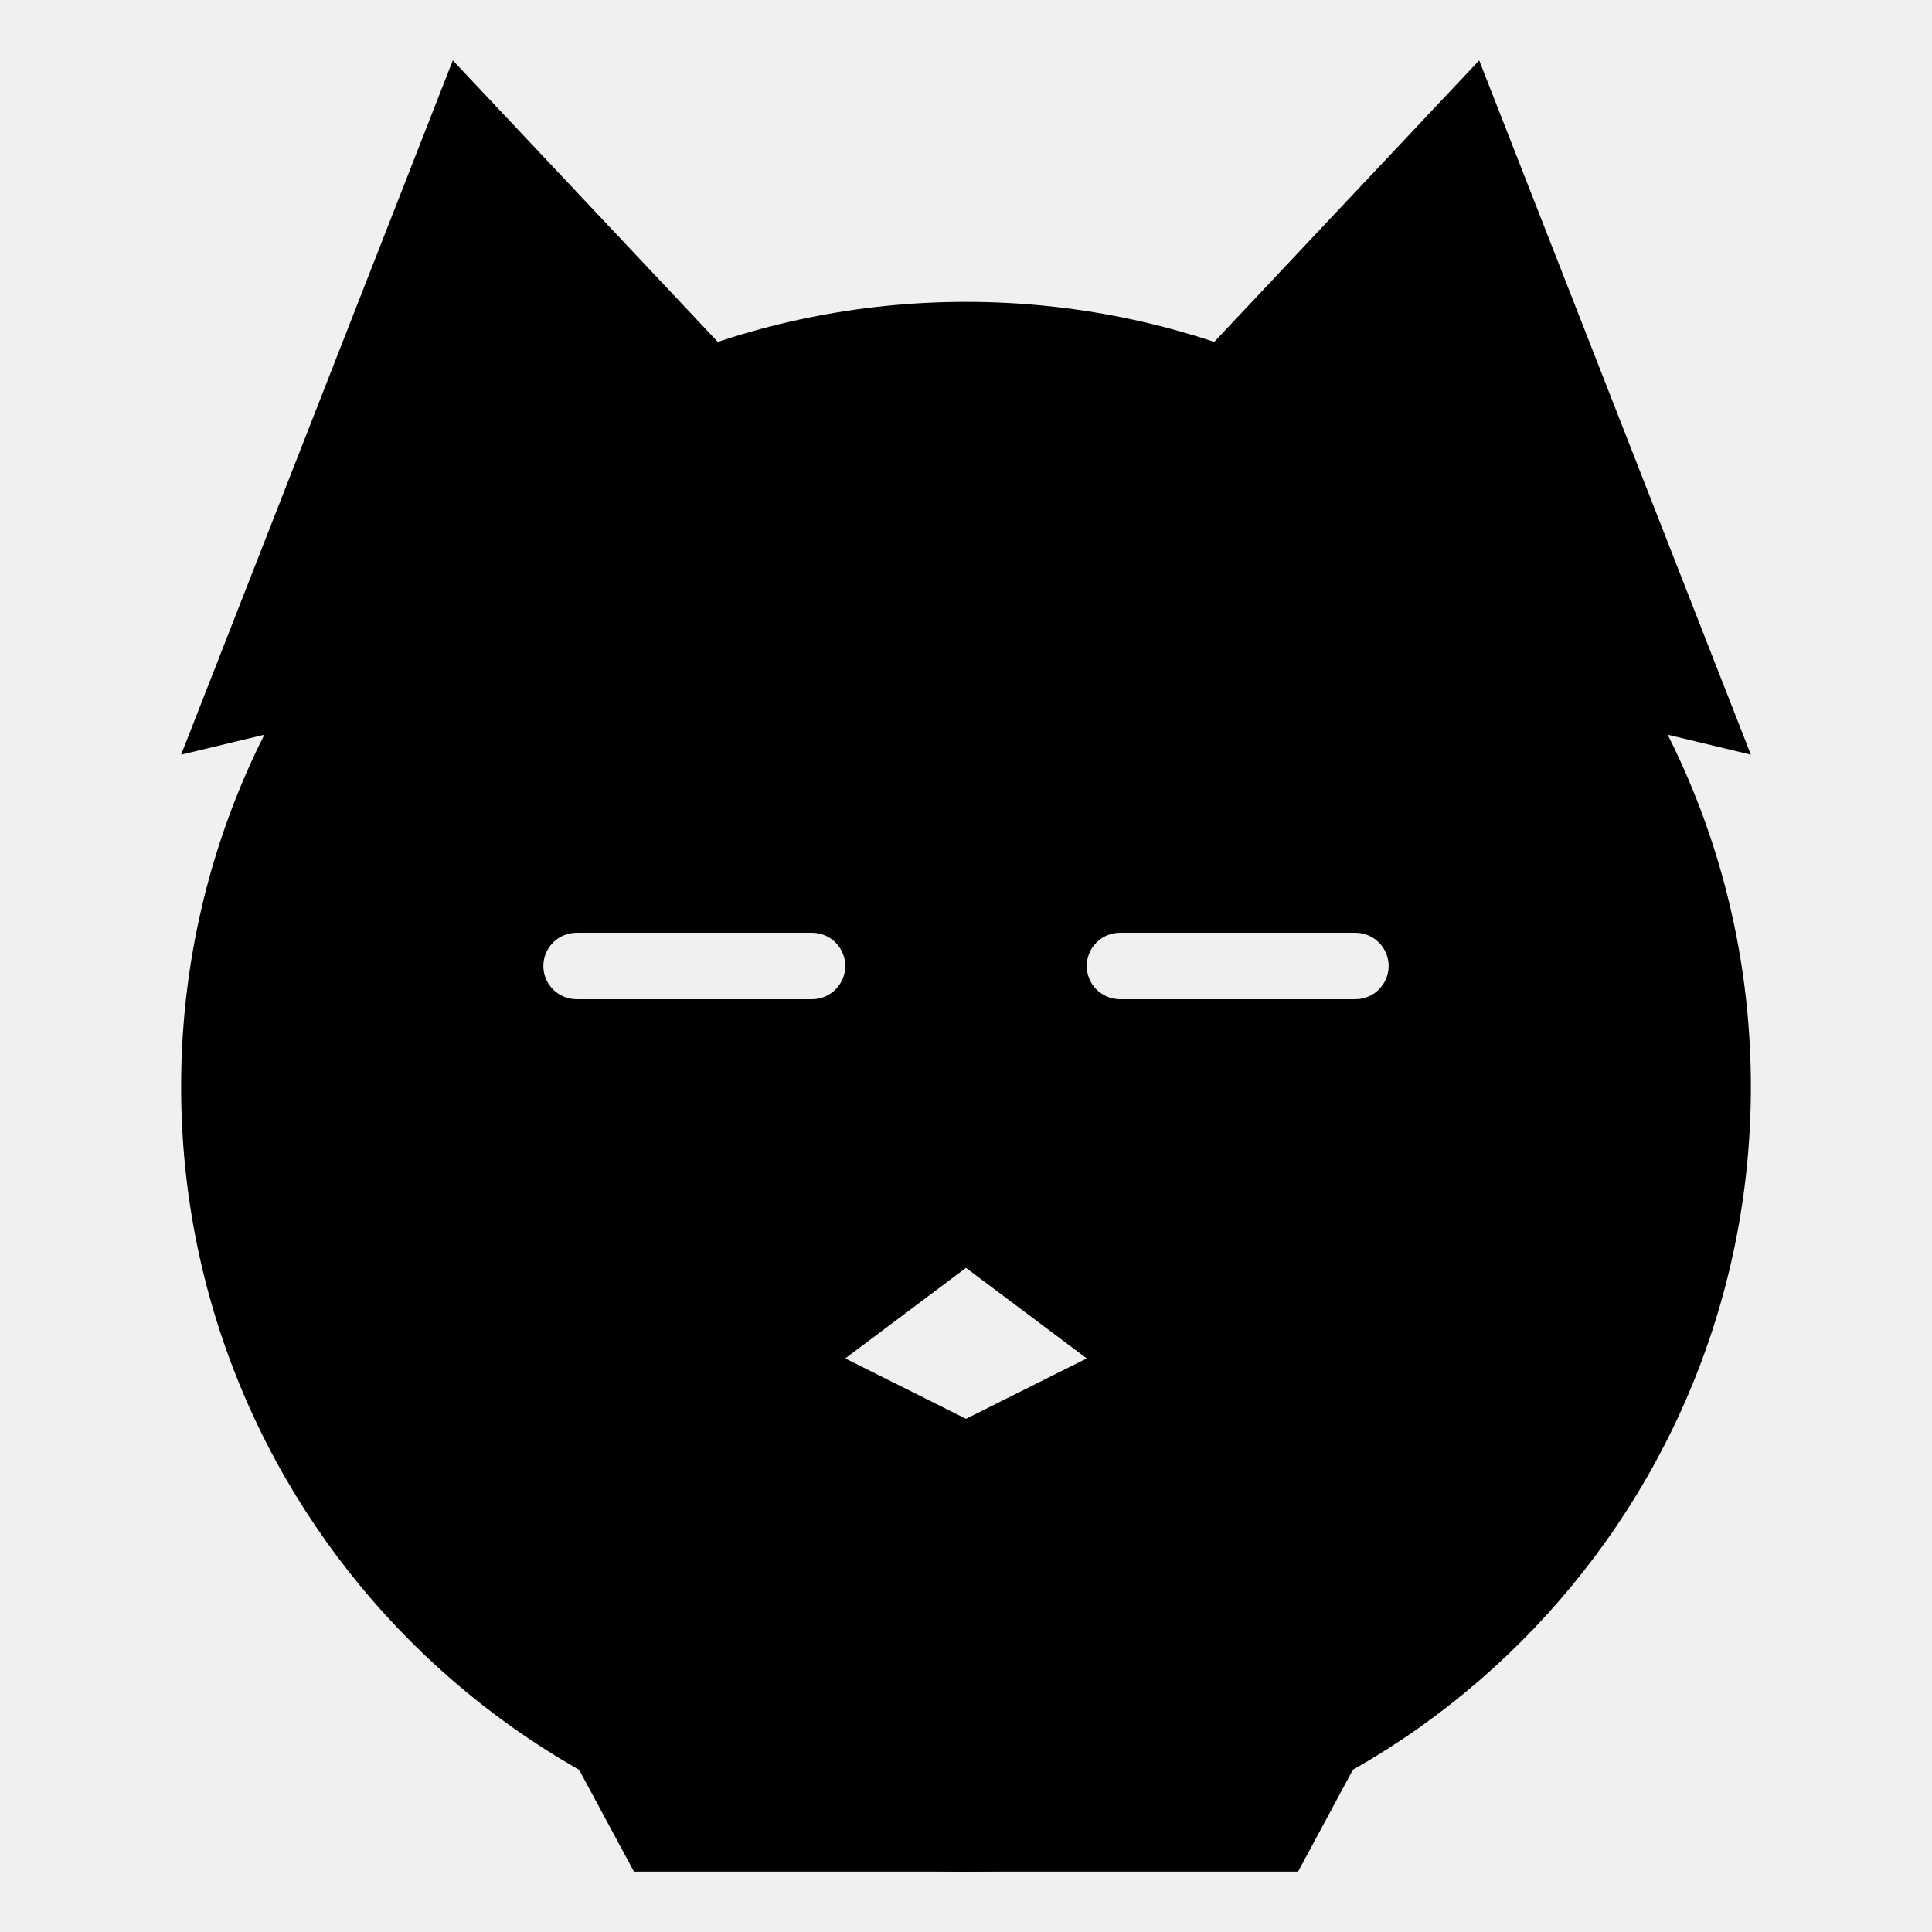
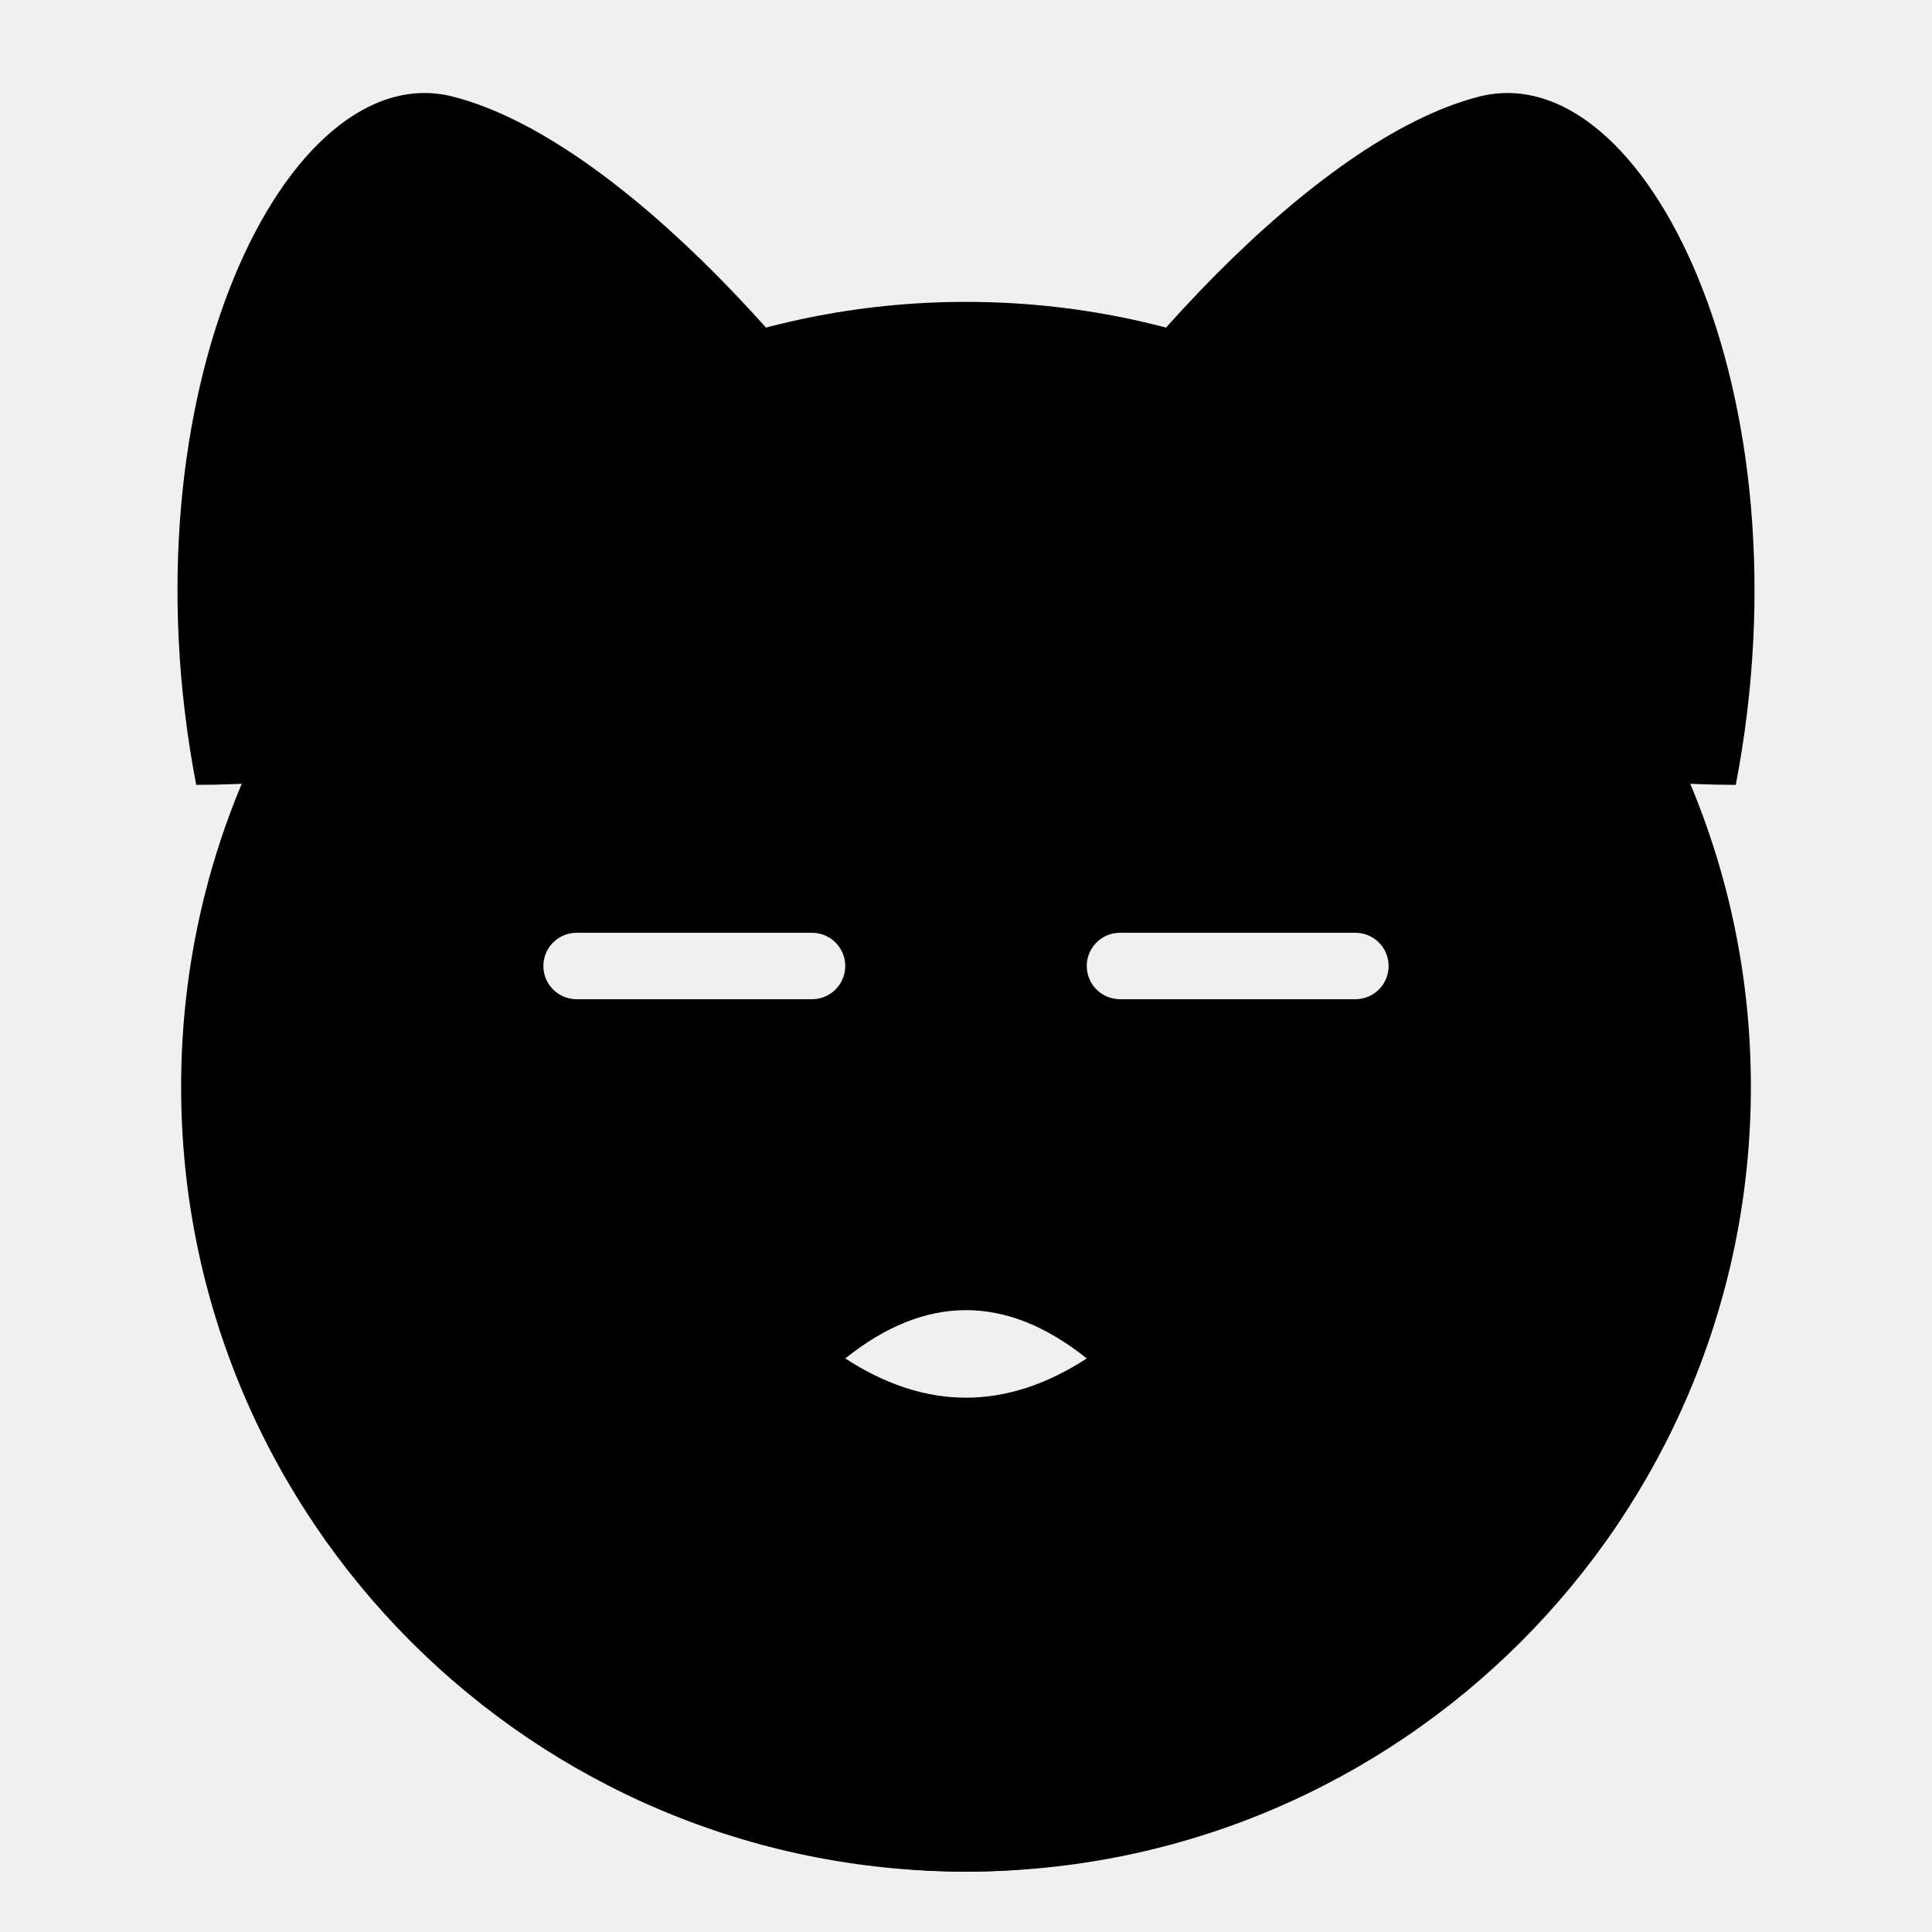
<svg xmlns="http://www.w3.org/2000/svg" viewBox="0 0 64 64">
  <mask id="cut">
    <rect width="64" height="64" fill="#fff" />
    <rect x="18" y="30.9" width="10" height="2.2" rx="1.1" />
    <rect x="36" y="30.9" width="10" height="2.2" rx="1.1" />
-     <path d="m28 45 4-3 4 3-4 2z" />
+     <path d="M28 45 Q32 41.8 36 45 Q32 47.6 28 45 Z" />
  </mask>
  <g fill="#000" mask="url(#cut)">
-     <path d="M6 25 15 2l16 17zM58 25 49 2 33 19z" />
+     <path d="M6.5 26 C4 13 9.5 1.8 15 3.2 C20.5 4.6 27.5 12.5 31 18.5 C24 23.5 13.5 26 6.5 26 Z" />
+     <path d="M57.5 26 C60 13 54.5 1.8 49 3.2 C43.5 4.6 36.5 12.5 33 18.5 C40 23.5 50.5 26 57.5 26 Z" />
    <circle cx="32" cy="36" r="26" />
-     <path d="M14 49h36l-7 13H21z" />
+     <path d="M15 49 H49 C46.5 57.5 40.5 62 32 62 C23.5 62 17.5 57.5 15 49 Z" />
  </g>
</svg>
